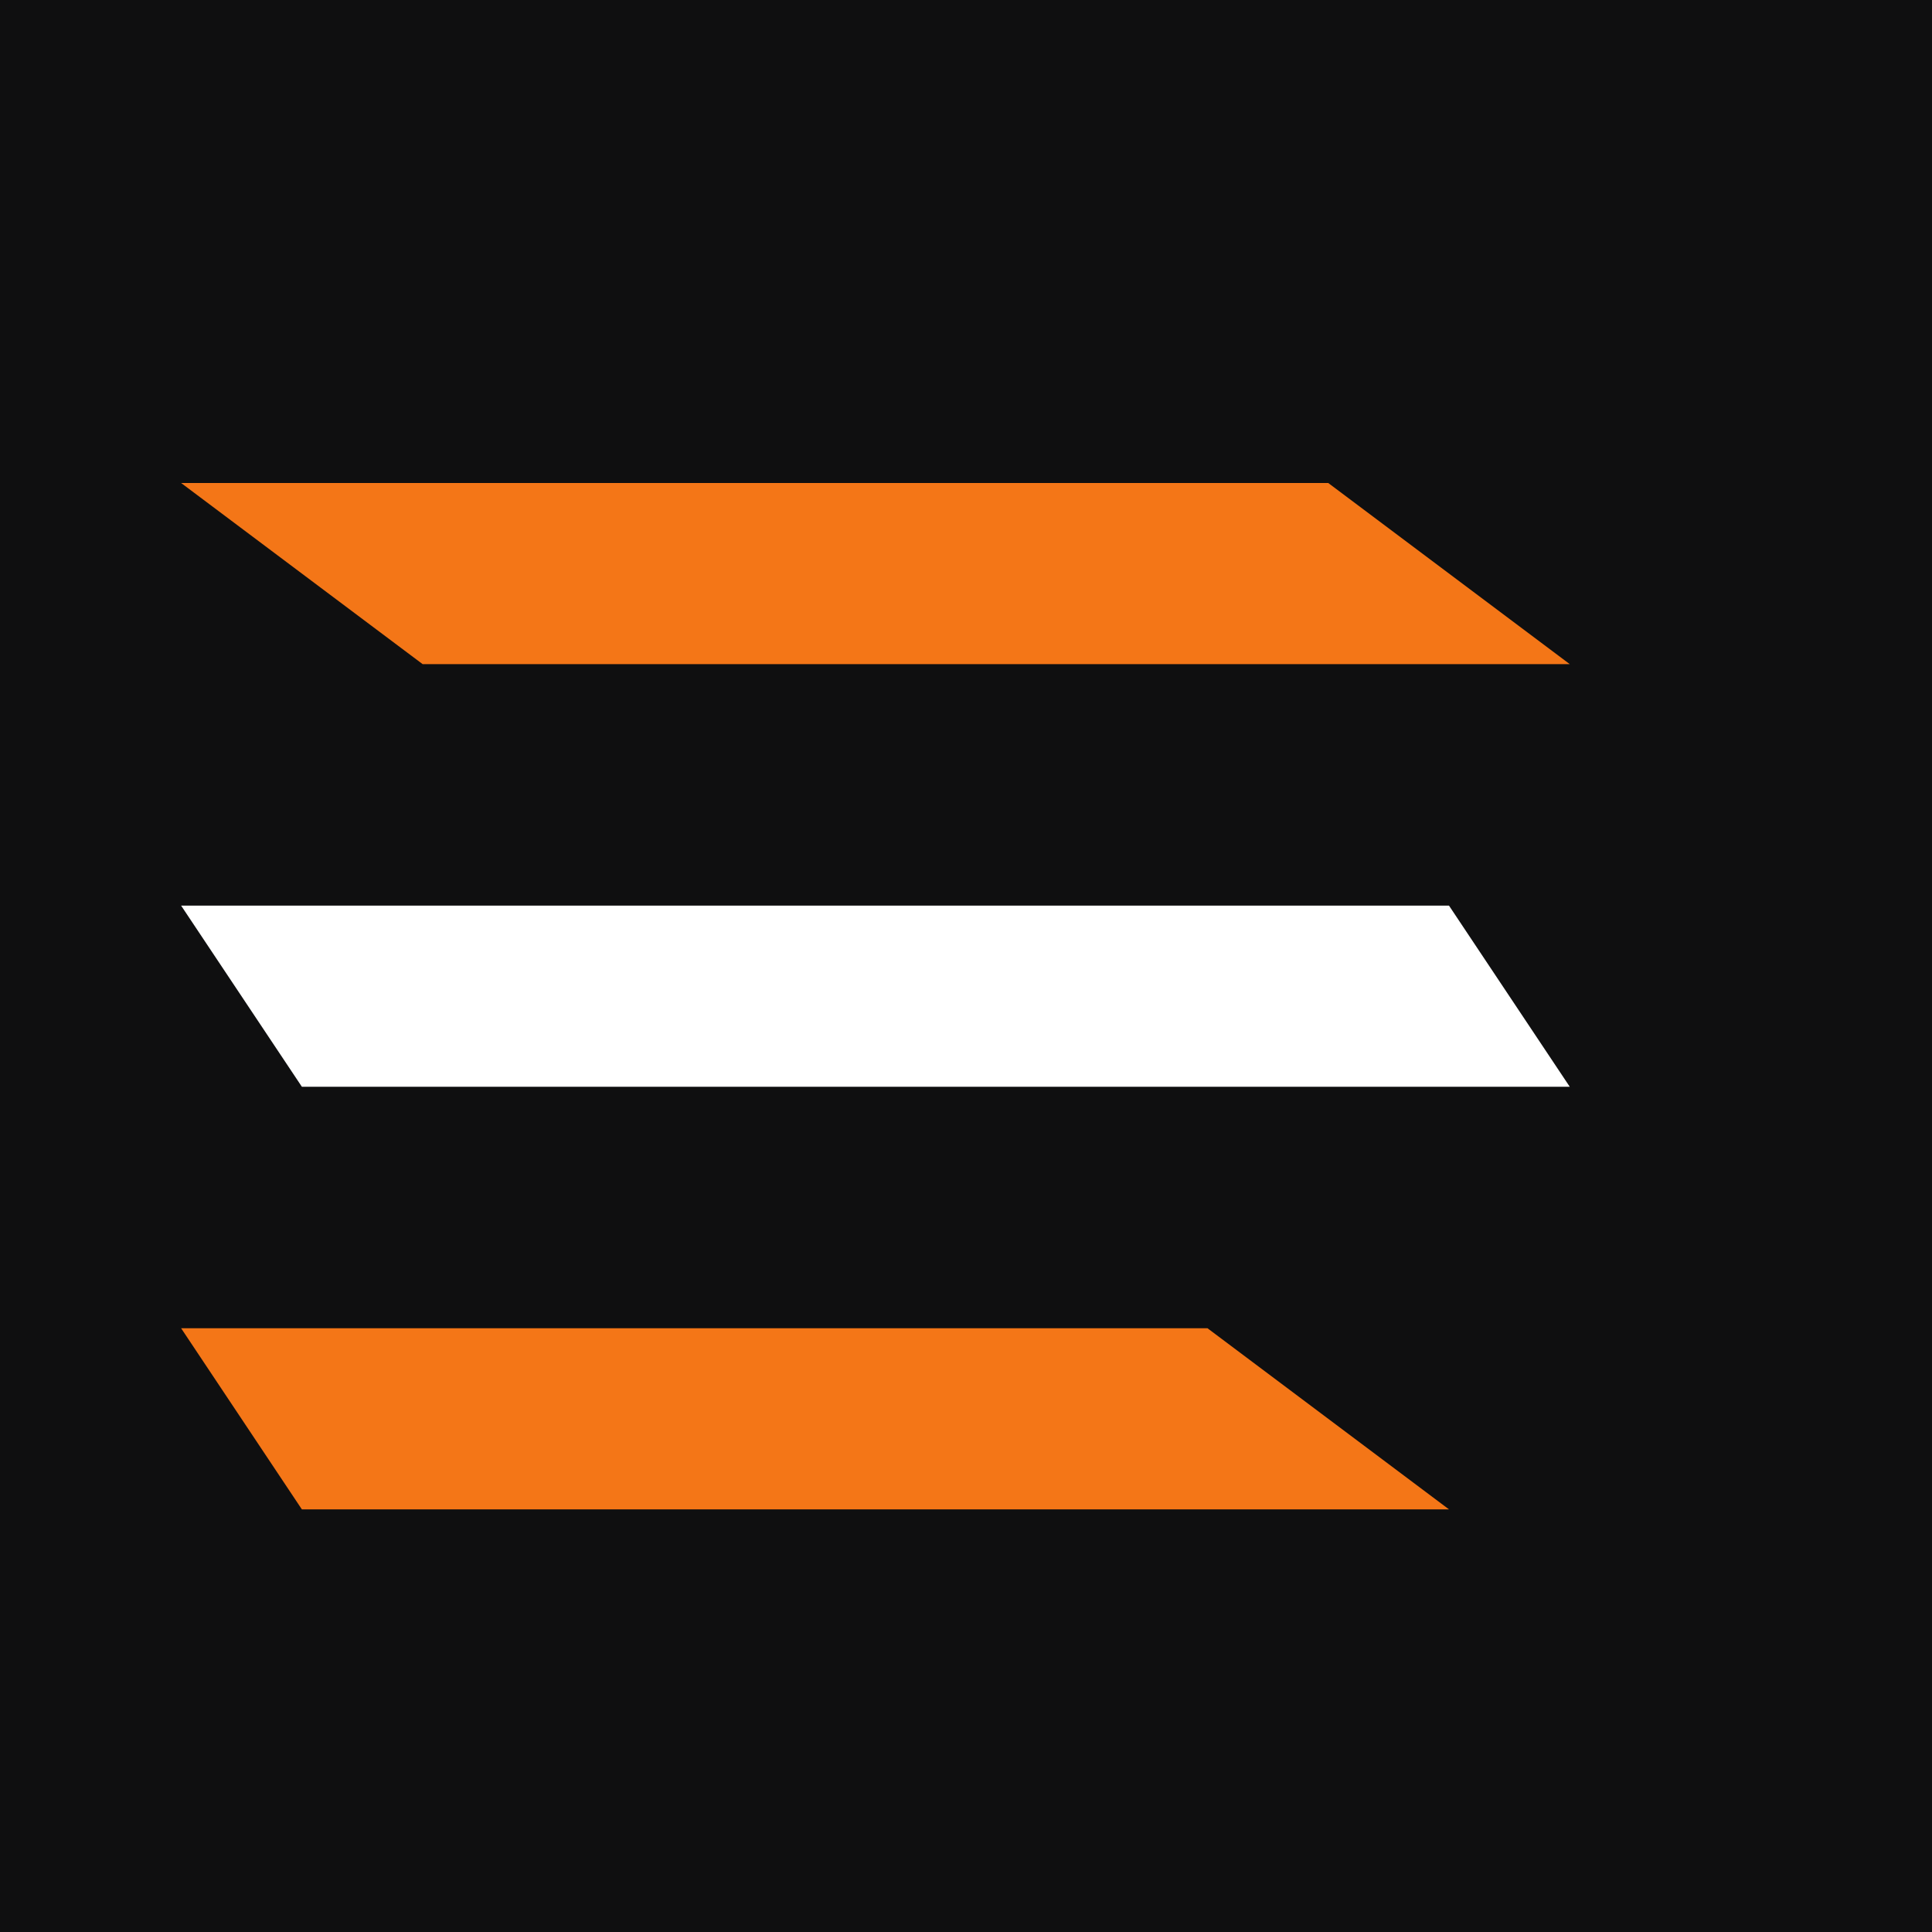
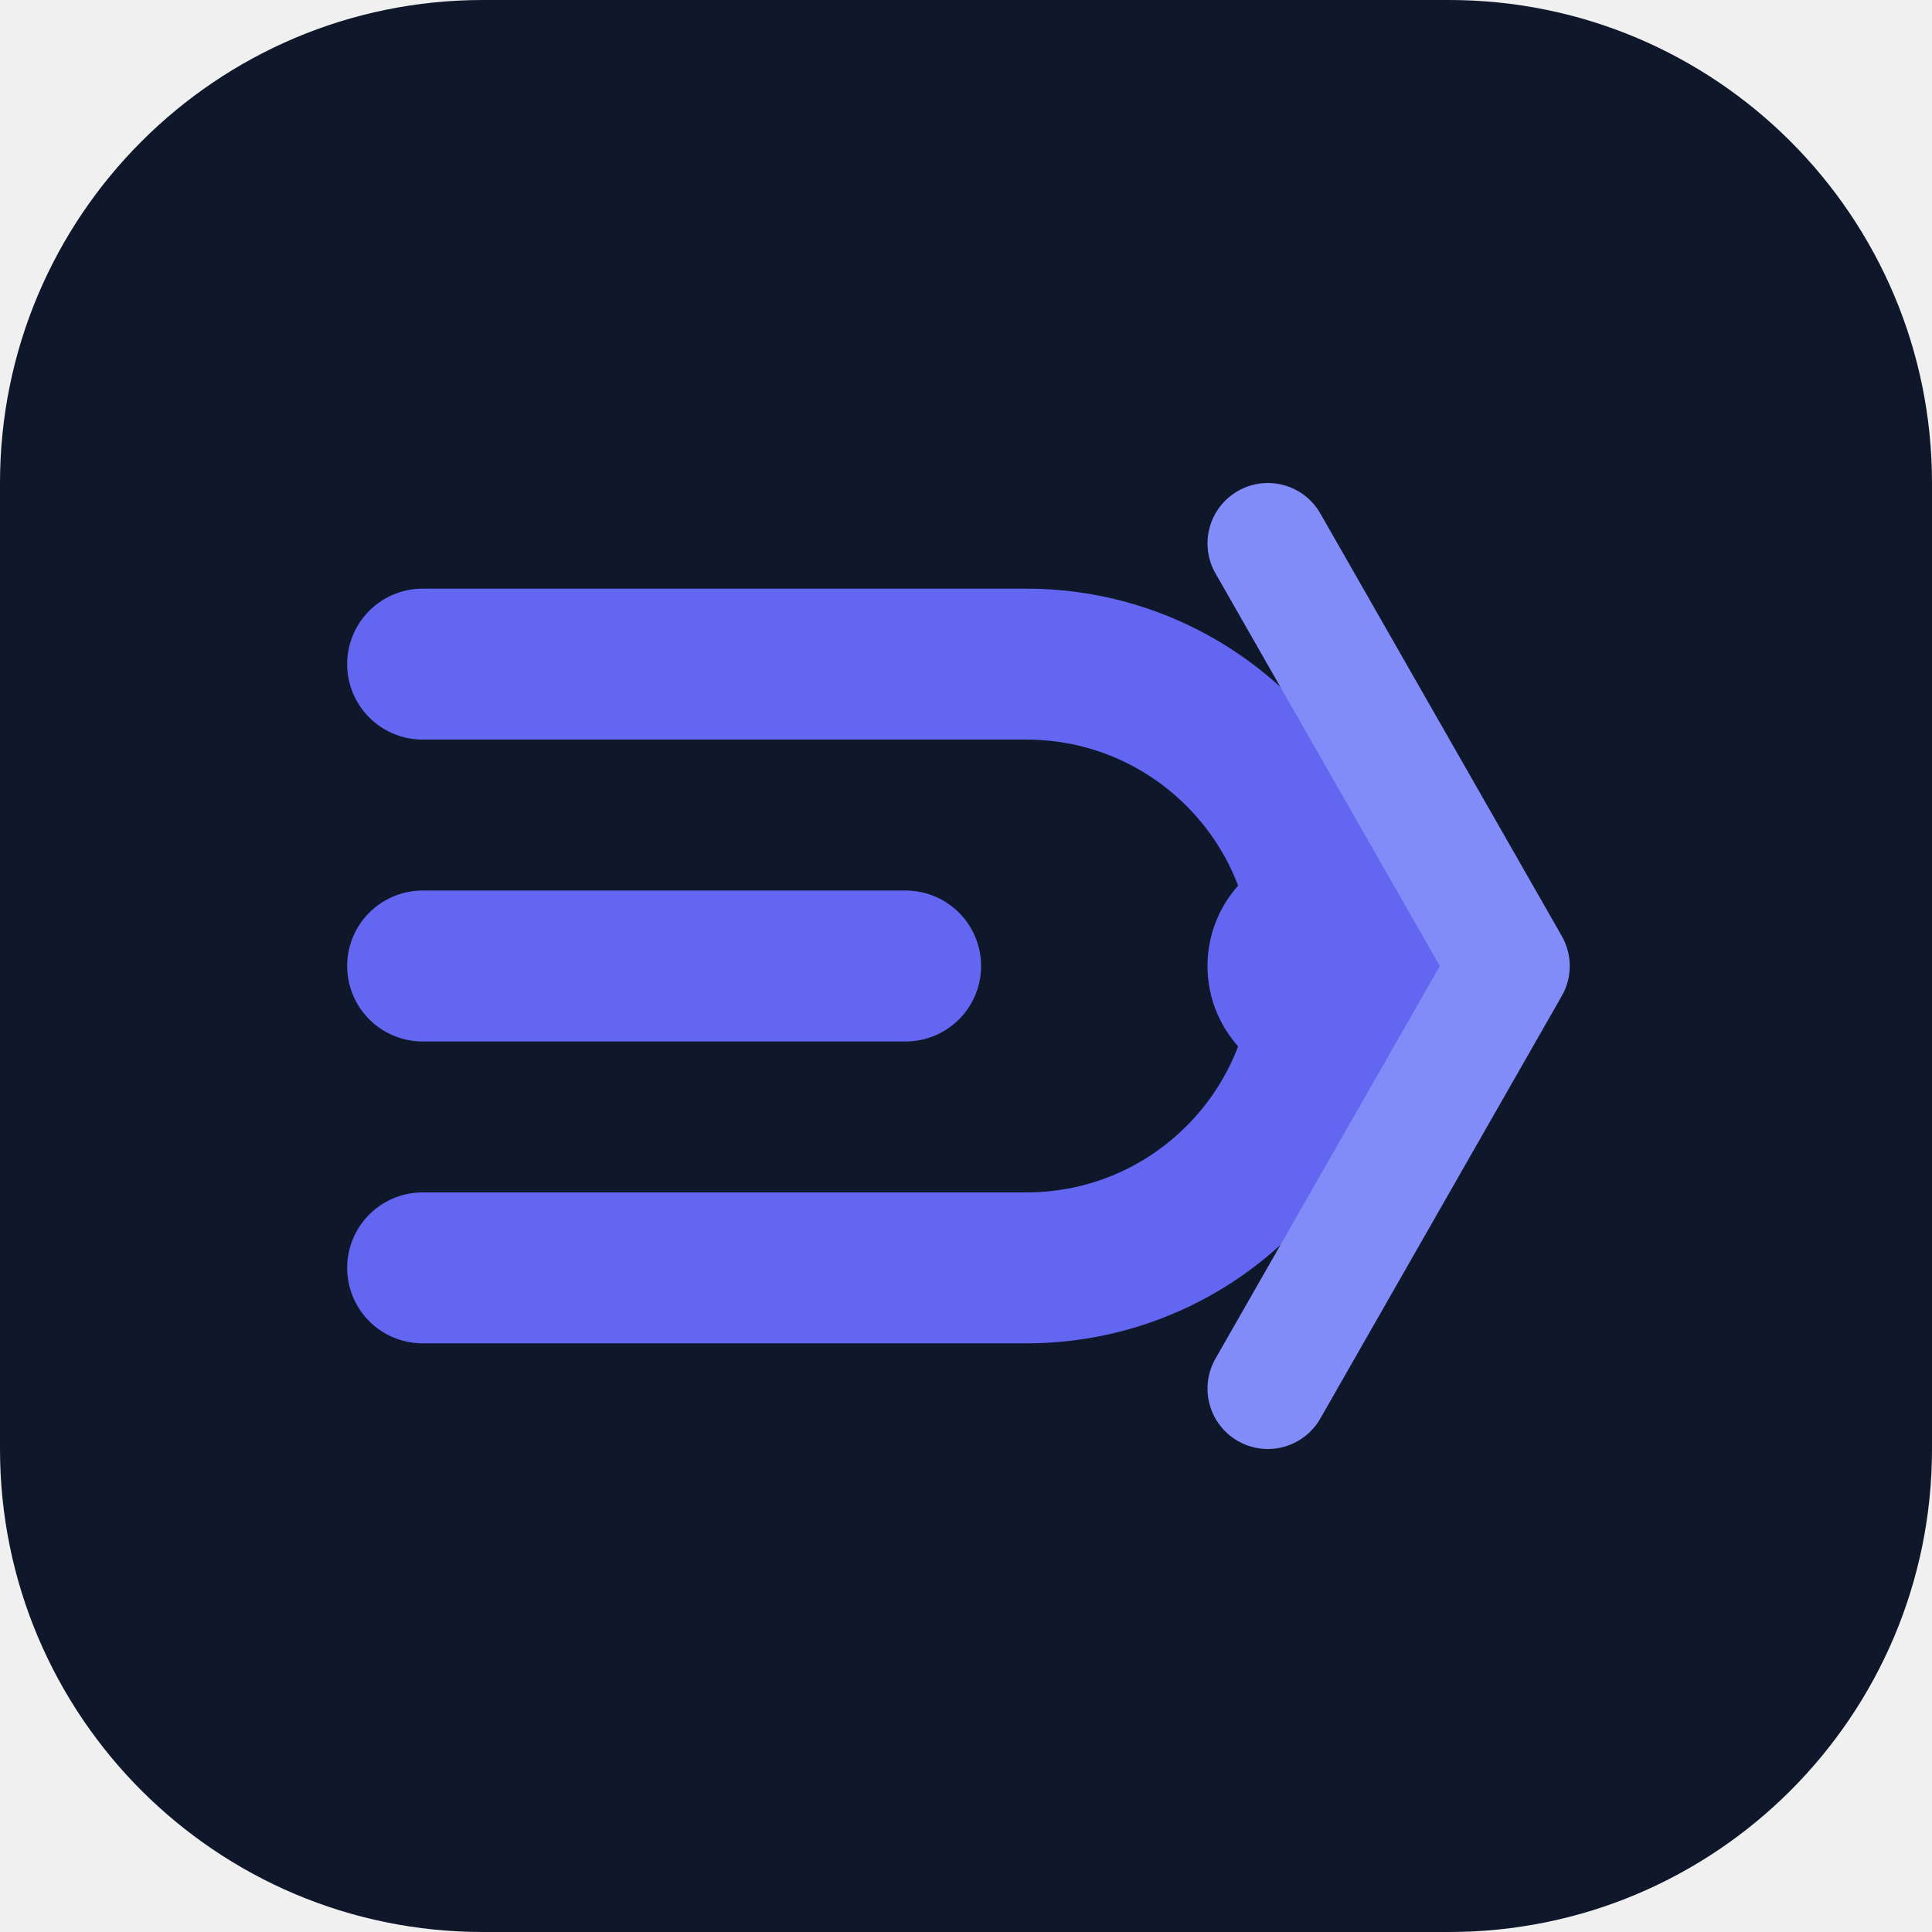
- <svg xmlns="http://www.w3.org/2000/svg" viewBox="0 0 64 64">
-   <rect width="64" height="64" fill="#0F0F10" />
-   <path d="M6 16 h38 l8 6 h-38 z" fill="#F47617" />
-   <path d="M6 30 h42 l4 6 h-42 z" fill="#FFFFFF" />
-   <path d="M6 44 h34 l8 6 h-38 z" fill="#F47617" />
+ <svg xmlns="http://www.w3.org/2000/svg" viewBox="0 0 32 32" fill="none">
+   <rect width="32" height="32" rx="8" fill="#0F172A" />
+   <path d="M7 11h10a5 5 0 0 1 0 10H7" stroke="#6366F1" stroke-width="2.5" stroke-linecap="round" />
+   <circle cx="22" cy="16" r="2" fill="#6366F1" />
+   <path d="M7 16h8" stroke="#6366F1" stroke-width="2.5" stroke-linecap="round" />
+   <path d="M21 9l4 7-4 7" stroke="#818CF8" stroke-width="2" stroke-linecap="round" stroke-linejoin="round" />
</svg>
